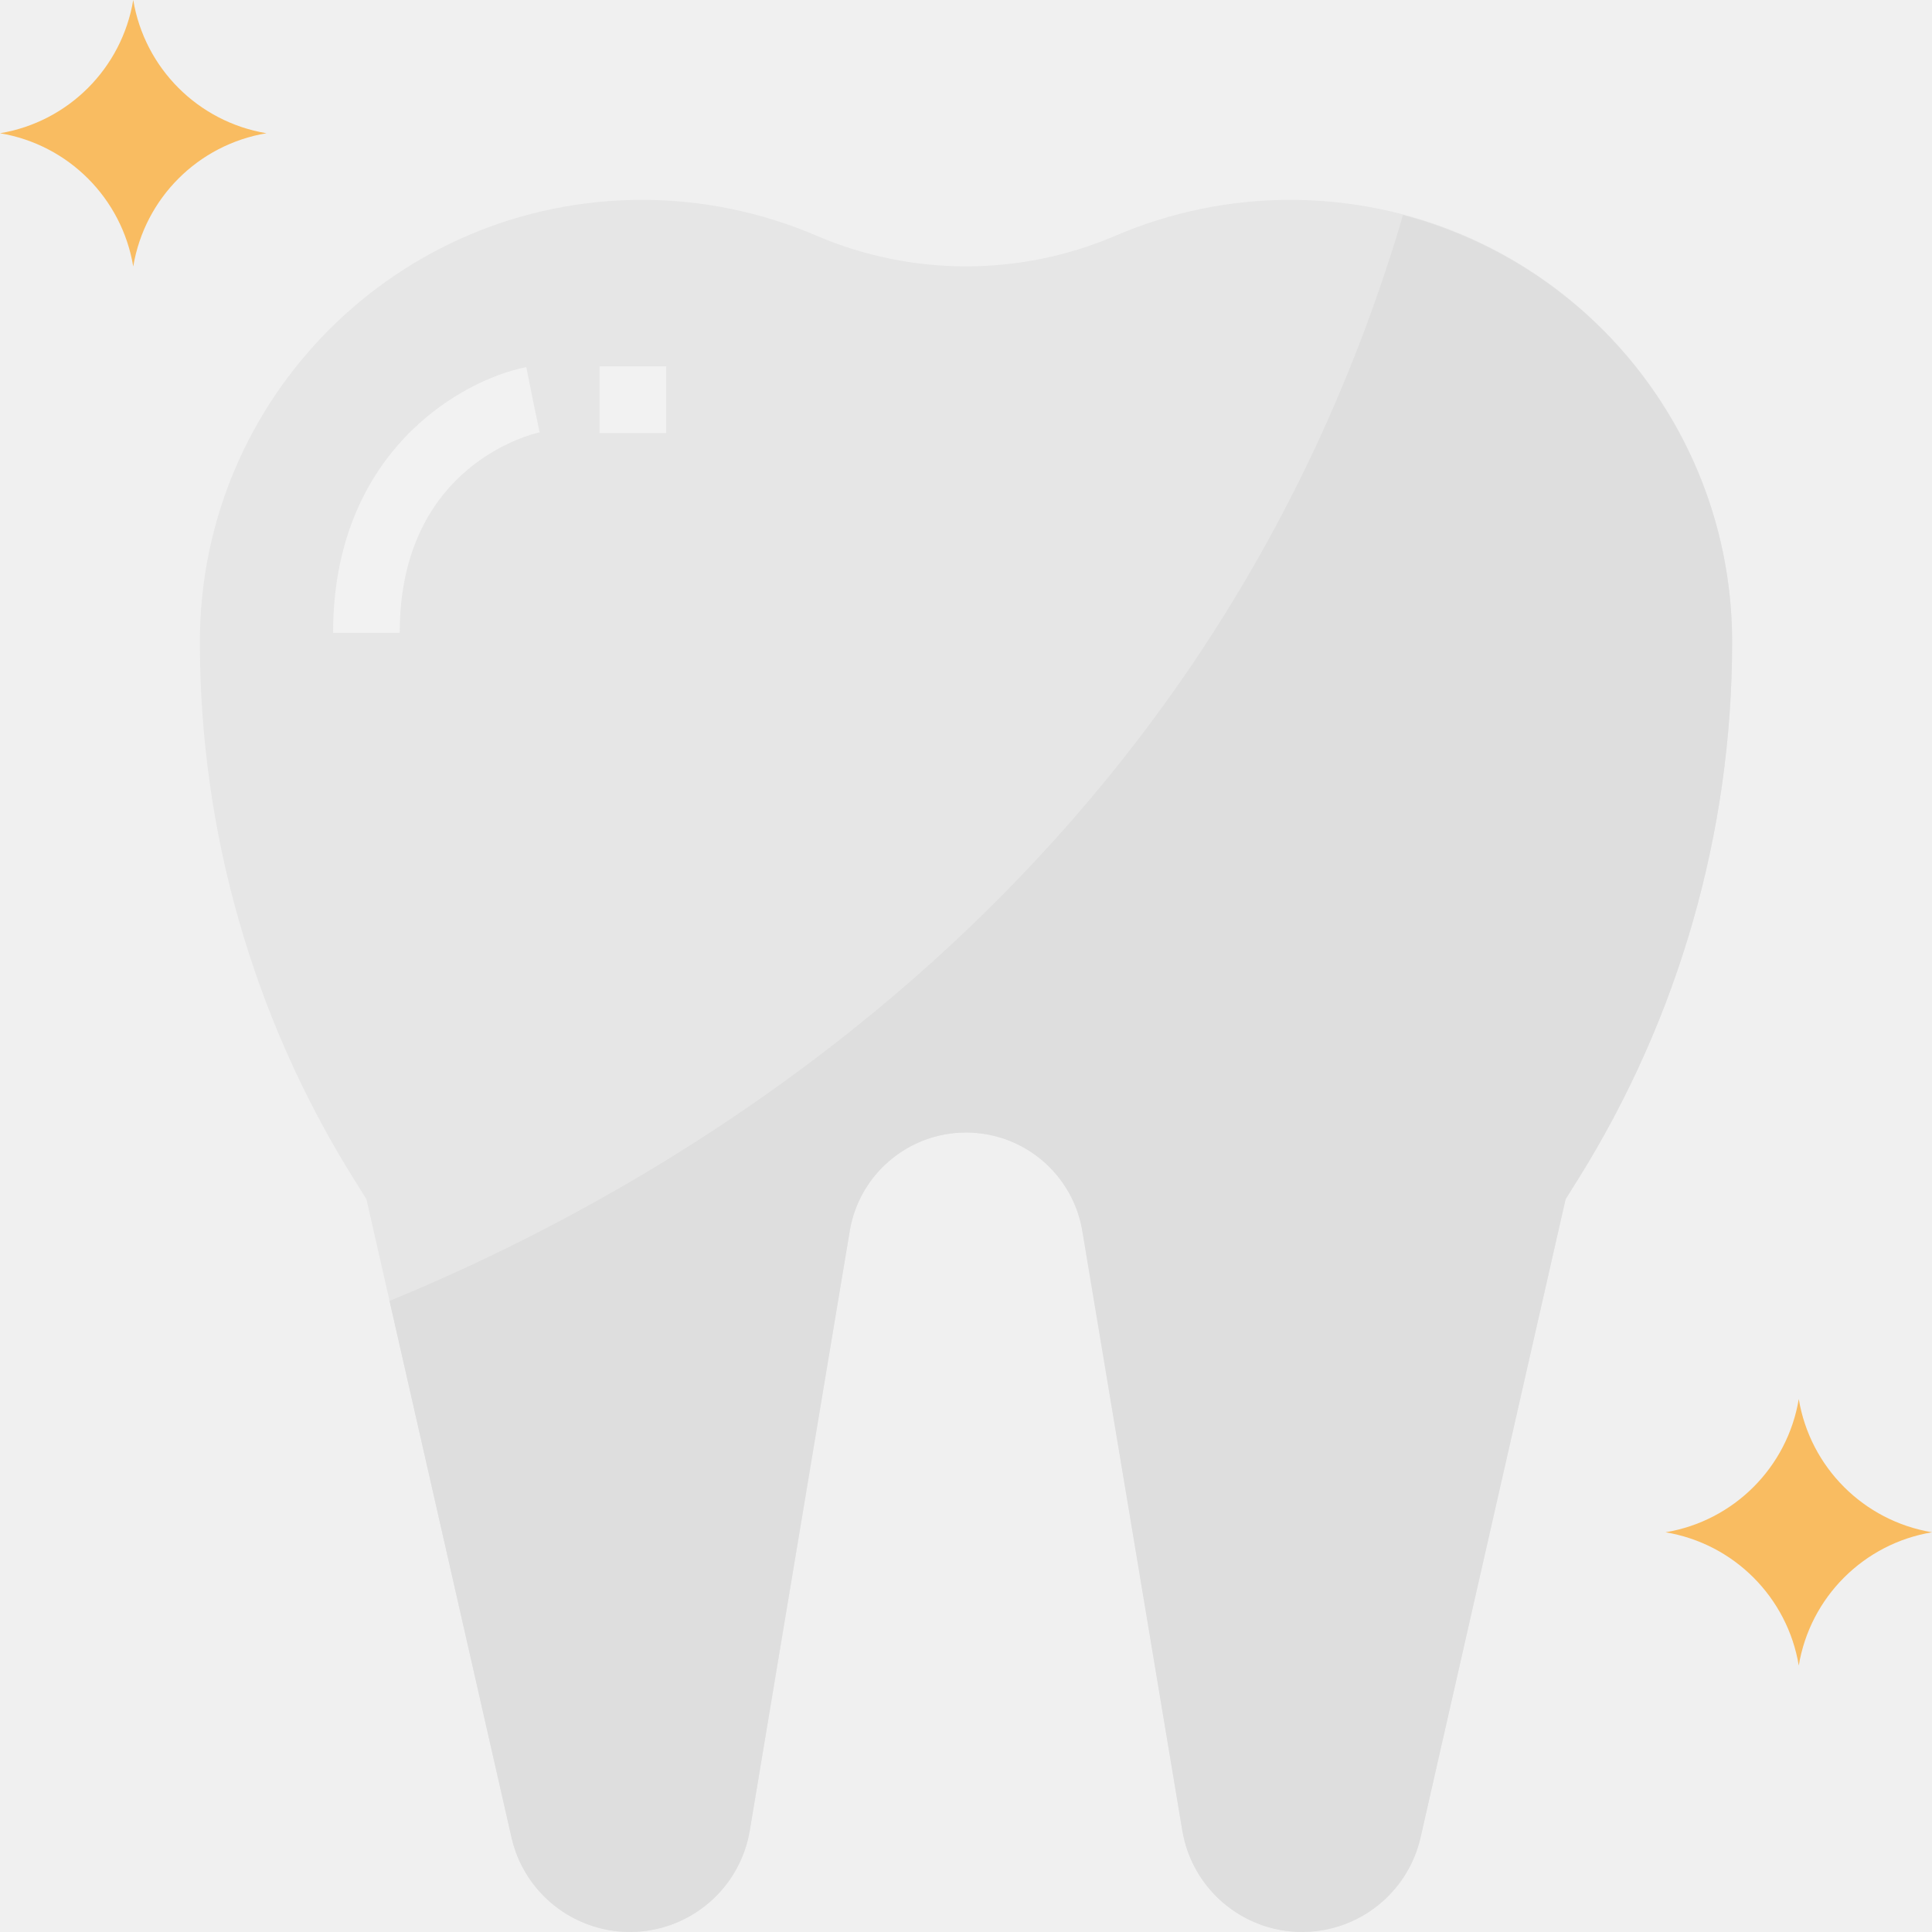
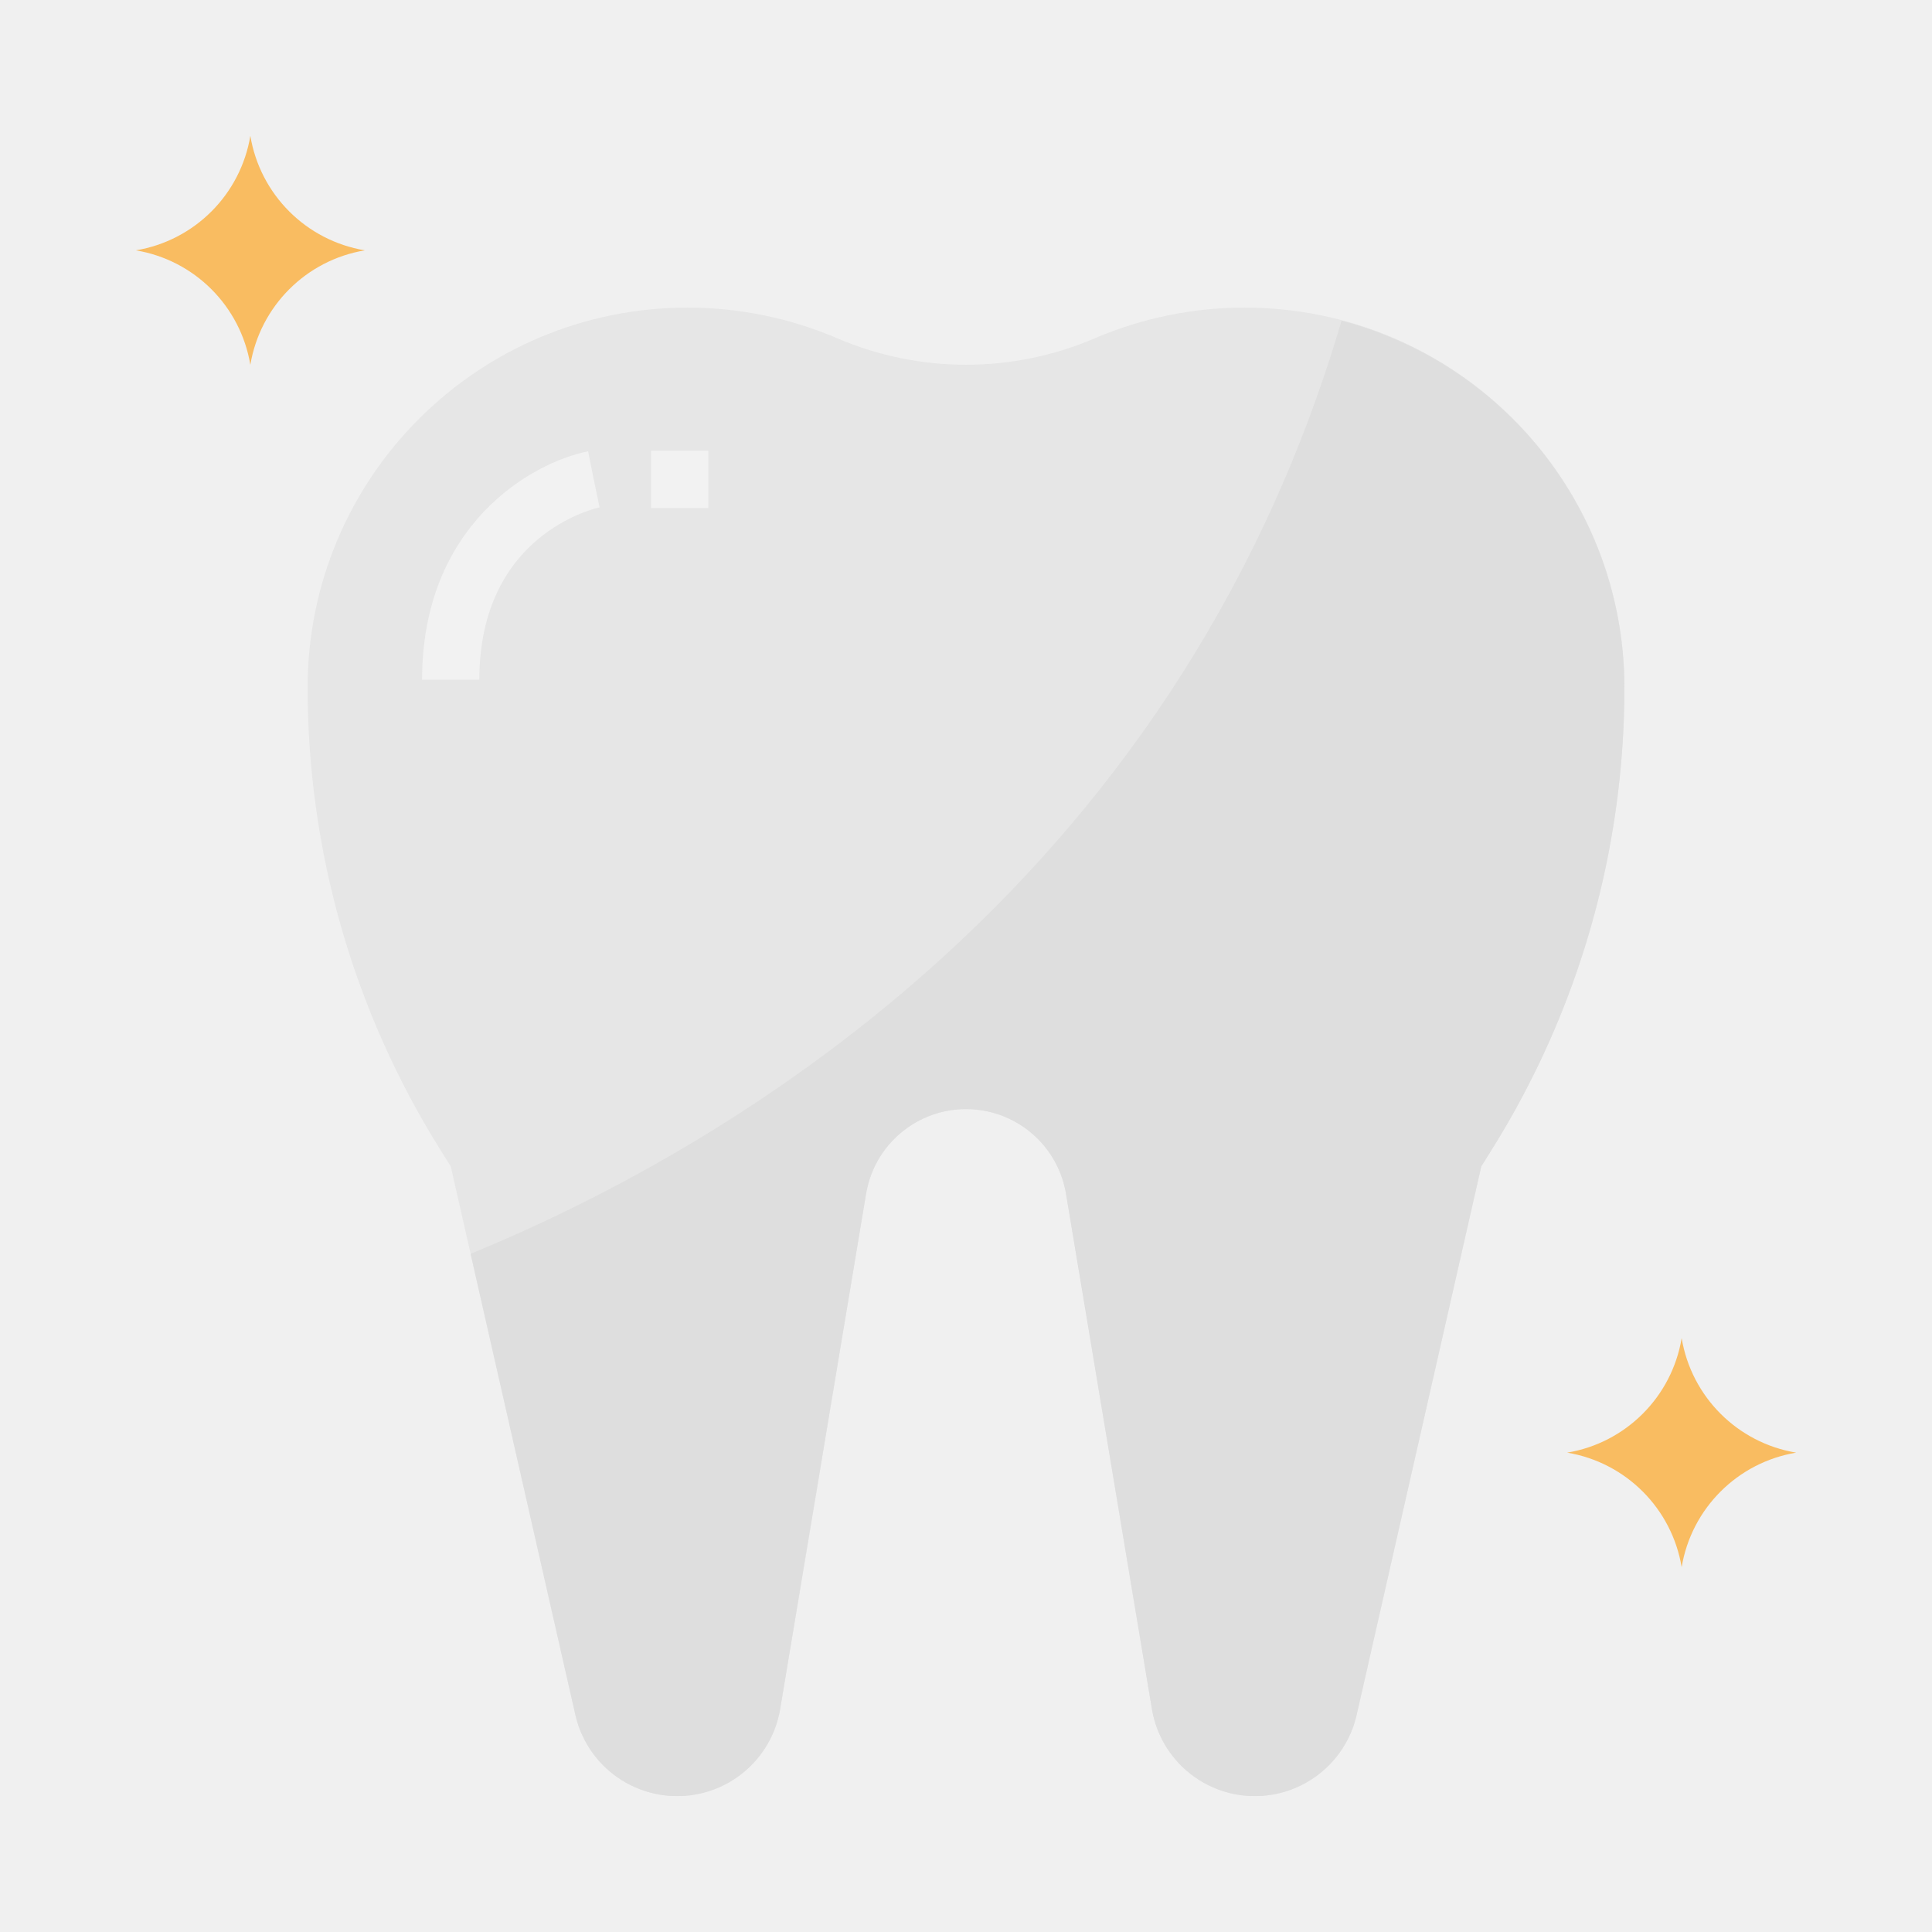
<svg xmlns="http://www.w3.org/2000/svg" width="512" height="512" viewBox="0 0 512 512" fill="none">
-   <g clip-path="url(#clip0_1211_667)">
-     <path d="M341.851 52.966C325.979 52.966 310.275 56.188 295.683 62.438C270.348 73.305 241.658 73.305 216.323 62.438C201.731 56.188 186.027 52.966 170.155 52.966C105.44 52.957 52.978 105.42 52.969 170.135C52.969 170.144 52.969 170.144 52.969 170.153C52.969 220.488 67.111 269.816 93.788 312.498L97.107 317.795L135.551 486.949C138.879 501.601 151.908 512 166.941 512C182.689 512.009 196.134 500.63 198.72 485.102L225.203 326.258C227.71 311.198 240.731 300.155 256.002 300.137C271.283 300.137 284.321 311.18 286.837 326.258L313.32 485.102C315.906 500.621 329.333 511.991 345.064 512C360.097 512 373.127 501.601 376.455 486.947L414.899 317.793L418.218 312.496C444.895 269.815 459.037 220.486 459.037 170.151C459.046 105.436 406.583 52.974 341.868 52.965C341.86 52.966 341.86 52.966 341.851 52.966Z" fill="#E6E6E6" />
-     <path d="M371.815 56.982C319.829 233.666 179.197 313.556 103.227 344.753L135.545 486.939C139.491 504.276 156.749 515.125 174.086 511.18C186.815 508.285 196.535 497.983 198.688 485.103L225.171 326.259C228.005 309.231 244.106 297.719 261.135 300.553C274.315 302.742 284.652 313.079 286.841 326.259L313.324 485.103C316.255 502.643 332.851 514.481 350.391 511.542C363.27 509.388 373.572 499.669 376.468 486.94L414.894 317.795L418.213 312.498C444.89 269.817 459.032 220.488 459.032 170.153C458.996 117.01 423.191 70.55 371.815 56.982Z" fill="#DEDEDE" />
-     <path d="M35.31 70.621C32.291 52.515 18.105 38.329 0 35.31C18.105 32.291 32.291 18.105 35.31 0C38.329 18.105 52.515 32.291 70.62 35.31C52.515 38.329 38.329 52.515 35.31 70.621Z" fill="#F9BC61" />
-     <path d="M105.928 167.723H88.273C88.273 120.098 121.818 100.819 139.473 97.279L142.933 114.581L141.238 105.93L143.004 114.572C141.503 114.899 105.928 122.958 105.928 167.723Z" fill="#F2F2F2" />
-     <path d="M176.546 97.103H158.891V114.758H176.546V97.103Z" fill="#F2F2F2" />
-     <path d="M476.693 441.379C473.674 423.274 459.488 409.088 441.383 406.069C459.488 403.05 473.674 388.864 476.693 370.759C479.712 388.864 493.898 403.05 512.003 406.069C493.898 409.088 479.712 423.274 476.693 441.379Z" fill="#F9BC61" />
+   <mask id="mask0_1216_785" style="mask-type:luminance" maskUnits="userSpaceOnUse" x="36" y="36" width="440" height="440">
+     <path d="M476 36H36V476H476V36Z" fill="white" />
+   </mask>
+   <g mask="url(#mask0_1216_785)">
+     <path d="M329.782 81.517C316.142 81.517 302.646 84.286 290.106 89.657C268.334 98.996 243.678 98.996 221.906 89.657C209.366 84.286 195.87 81.517 182.23 81.517C126.616 81.51 81.531 126.595 81.523 182.21C81.523 182.217 81.523 182.217 81.523 182.225C81.523 225.482 93.677 267.873 116.602 304.553L119.454 309.105L152.493 454.472C155.353 467.063 166.549 476 179.468 476C193.002 476.008 204.556 466.229 206.778 452.884L229.537 316.378C231.692 303.436 242.882 293.946 256.005 293.93C269.137 293.93 280.342 303.42 282.504 316.378L305.263 452.884C307.485 466.221 319.024 475.992 332.543 476C345.462 476 356.659 467.063 359.519 454.47L392.557 309.103L395.409 304.551C418.335 267.872 430.488 225.48 430.488 182.223C430.496 126.609 385.411 81.524 329.796 81.517C329.789 81.517 329.789 81.517 329.782 81.517Z" fill="#E6E6E6" />
+     <path d="M355.529 84.969C310.853 236.807 189.998 305.462 124.711 332.272L152.484 454.463C155.875 469.362 170.706 478.686 185.605 475.295C196.544 472.807 204.897 463.954 206.748 452.885L229.507 316.379C231.942 301.745 245.779 291.852 260.413 294.288C271.74 296.169 280.623 305.052 282.504 316.379L305.263 452.885C307.782 467.959 322.044 478.132 337.117 475.606C348.185 473.755 357.039 465.403 359.527 454.464L392.55 309.105L395.402 304.553C418.328 267.874 430.481 225.482 430.481 182.225C430.45 136.555 399.68 96.629 355.529 84.969Z" fill="#DEDEDE" />
+     <path d="M66.344 96.69C63.75 81.13 51.559 68.939 36 66.344C51.559 63.75 63.75 51.559 66.344 36C68.939 51.559 81.13 63.75 96.689 66.344C81.13 68.939 68.939 81.13 66.344 96.69Z" fill="#F9BC61" />
+     <path d="M127.031 180.137H111.859C111.859 139.209 140.687 122.642 155.859 119.6L158.832 134.468L157.376 127.034L158.893 134.461C157.604 134.742 127.031 141.667 127.031 180.137Z" fill="#F2F2F2" />
+     <path d="M187.719 119.447H172.547V134.62H187.719V119.447Z" fill="#F2F2F2" />
+     <path d="M445.657 415.31C443.063 399.751 430.871 387.56 415.312 384.966C430.871 382.371 443.063 370.18 445.657 354.621C448.251 370.18 460.443 382.371 476.002 384.966C460.443 387.56 448.251 399.751 445.657 415.31Z" fill="#F9BC61" />
  </g>
-   <defs>
-     <clipPath id="clip0_1211_667">
-       <rect width="512" height="512" fill="white" />
-     </clipPath>
-   </defs>
</svg>
